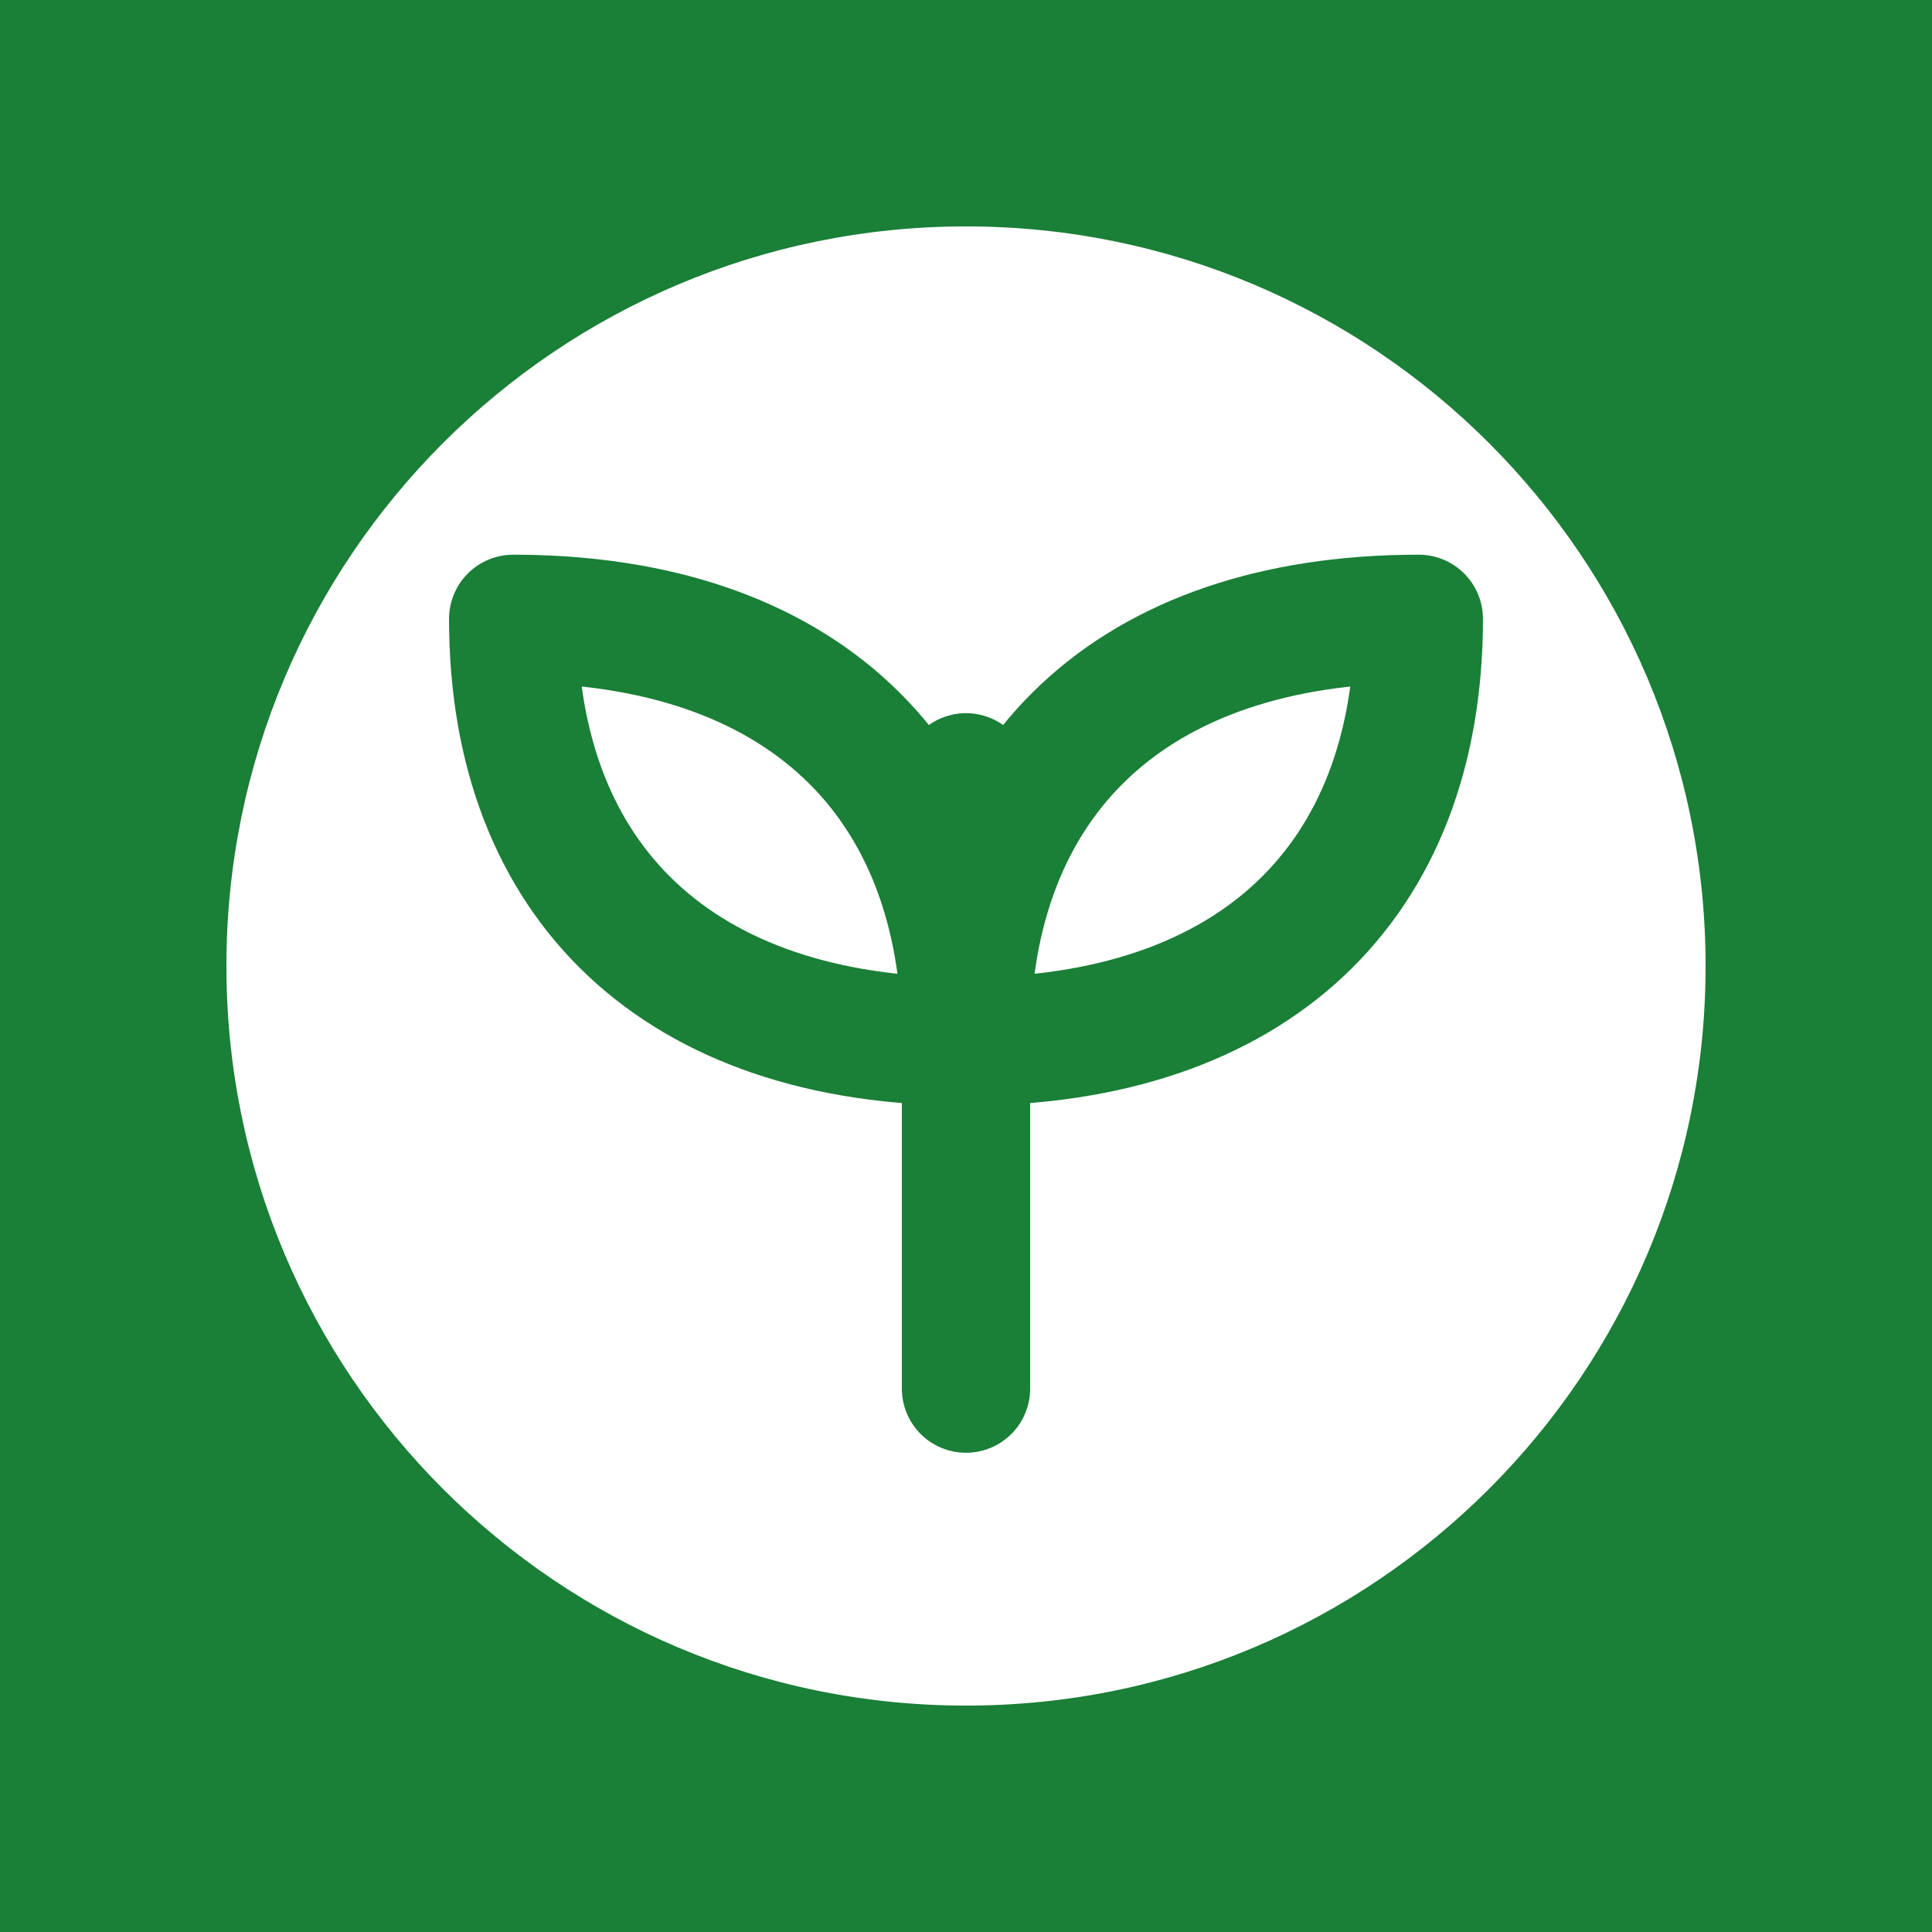
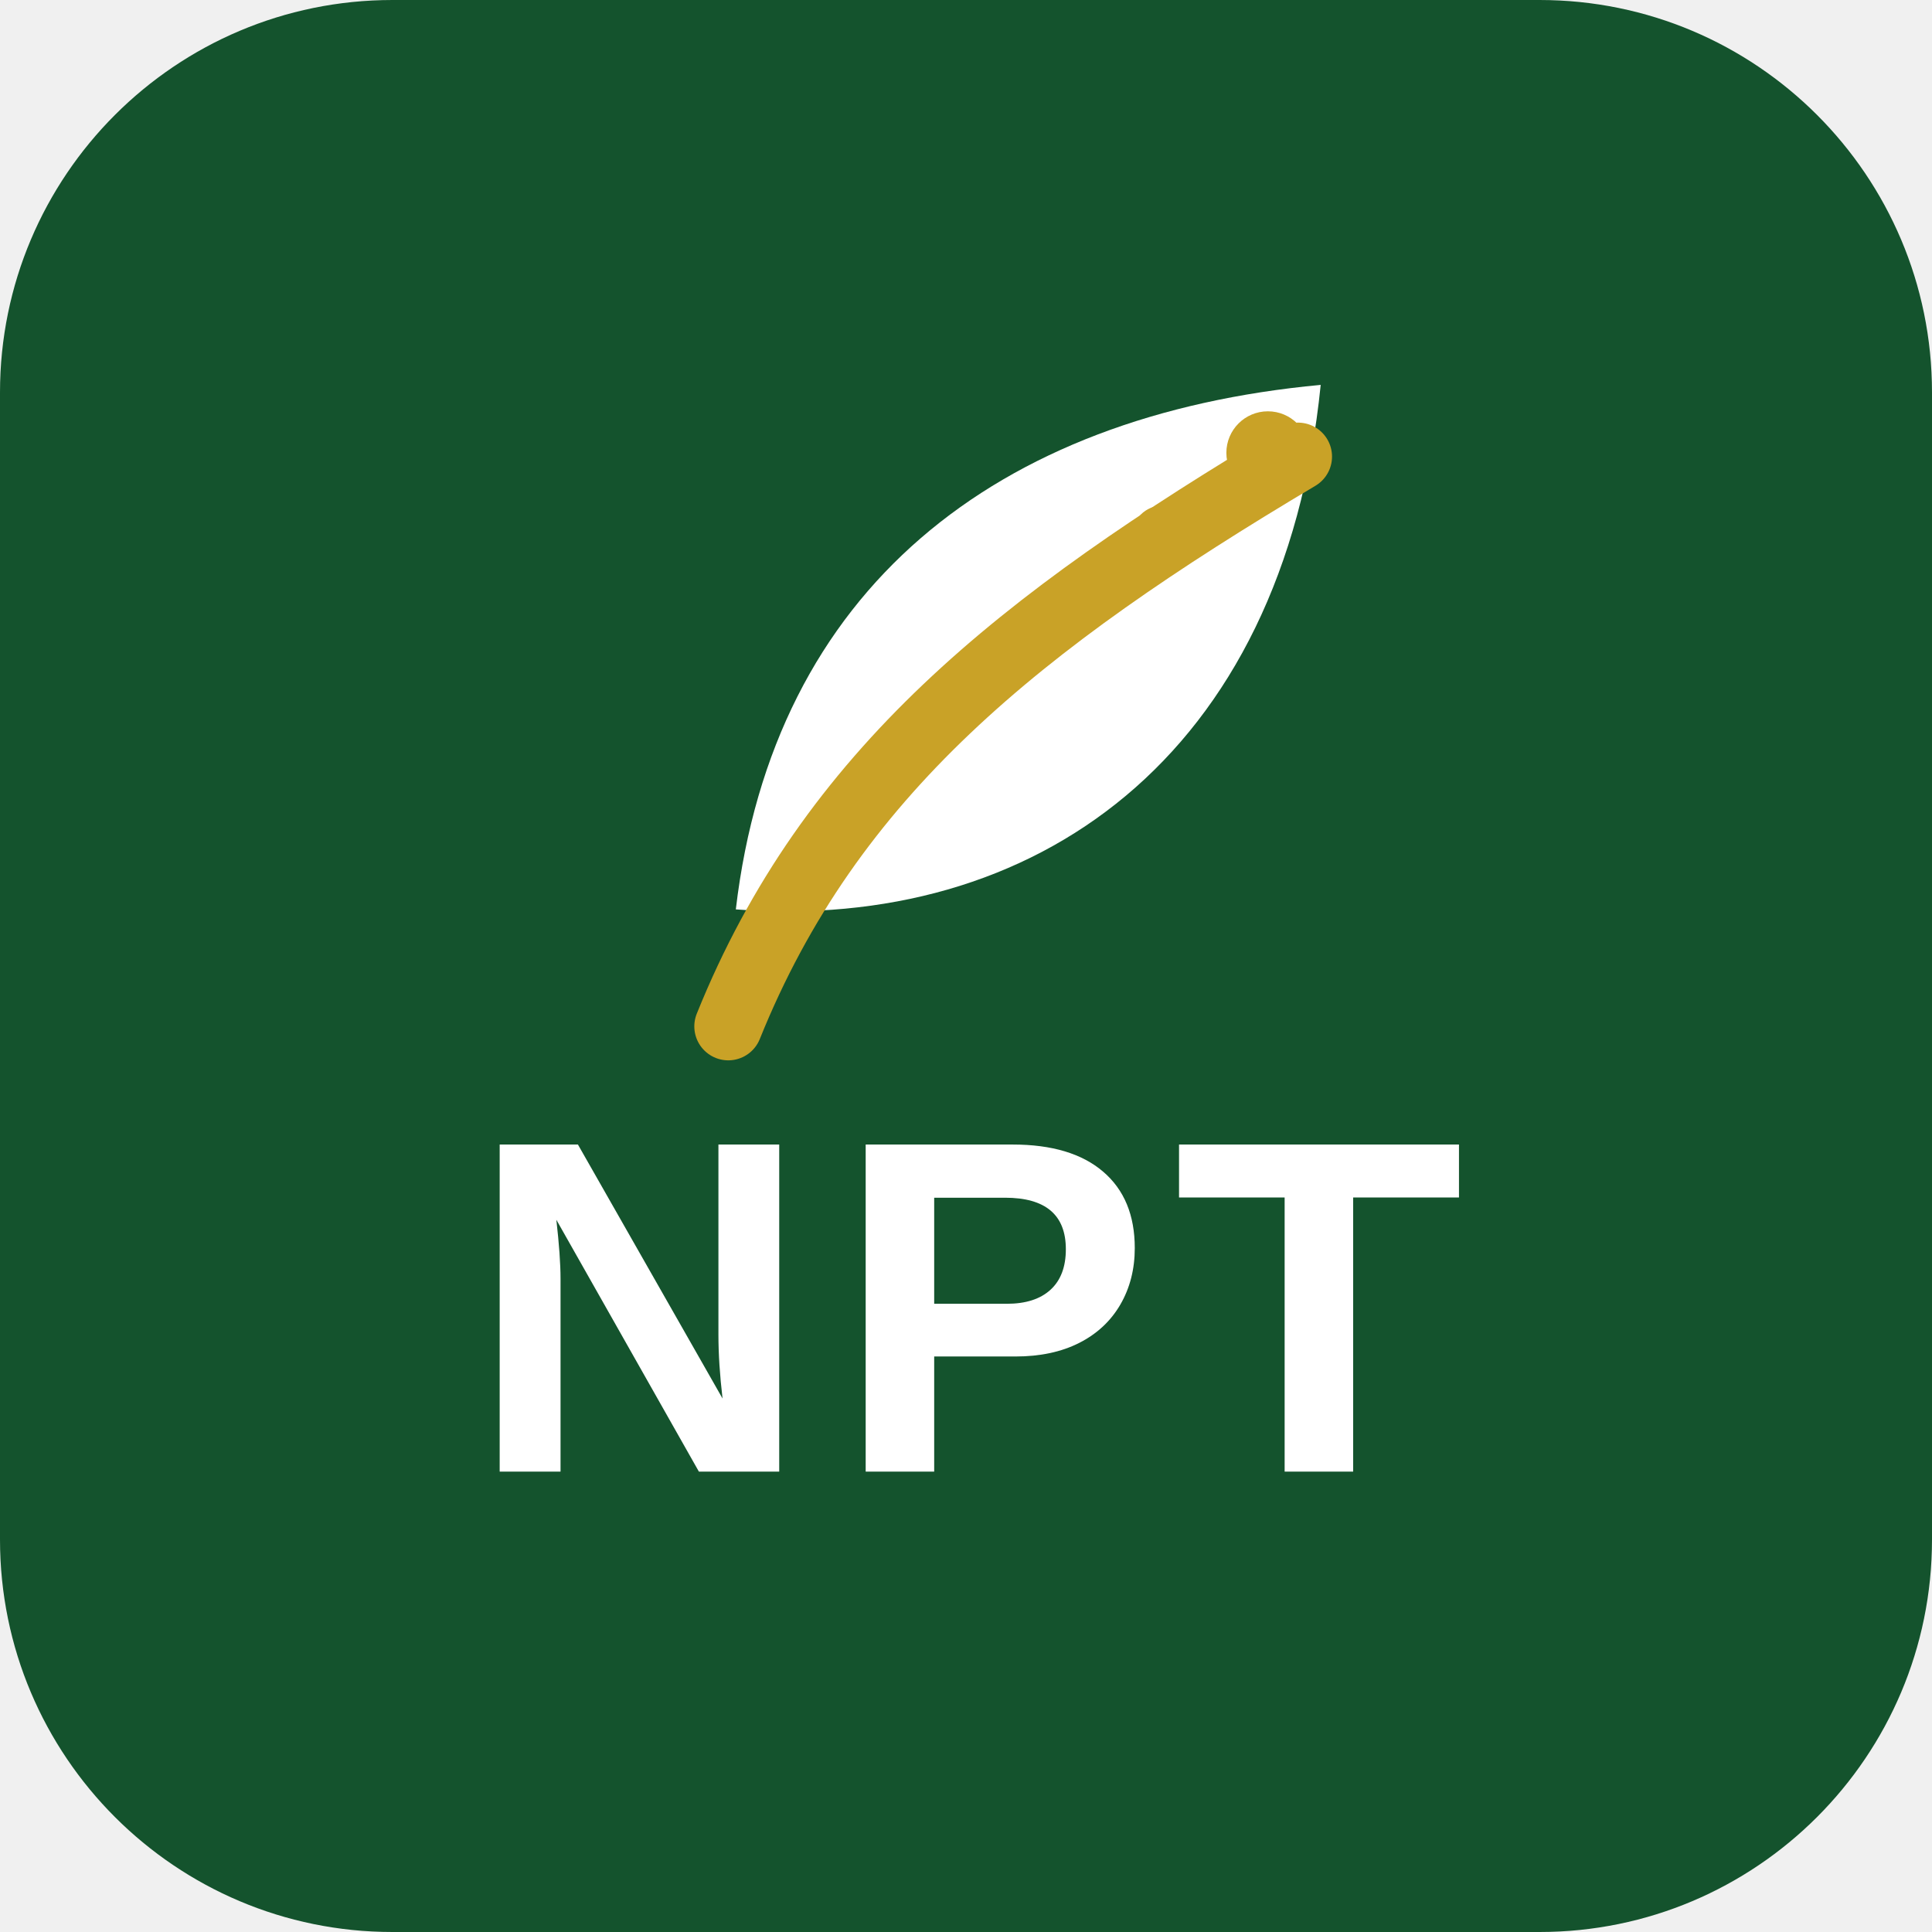
- <svg xmlns="http://www.w3.org/2000/svg" viewBox="0 0 512 512" role="img" aria-label="เกษตรนครปฐม">
-   <rect width="512" height="512" fill="#1a7f37" />
-   <circle cx="256" cy="256" r="196" fill="#ffffff" />
-   <path d="M256 368V206M256 276c-76 0-120-42-120-112 76 0 120 42 120 112Zm0 0c76 0 120-42 120-112-76 0-120 42-120 112Z" fill="none" stroke="#1a7f37" stroke-width="34" stroke-linecap="round" stroke-linejoin="round" />
+ <svg xmlns="http://www.w3.org/2000/svg" viewBox="0 0 512 512" role="img" aria-label="NPT เกษตรนครปฐม">
+   <rect width="512" height="512" rx="104" fill="#14532d" />
+   <path d="M350 102c-86 8-145 54-155 139 79 6 145-40 155-139Z" fill="#fff" />
+   <path d="M193 272c27-67 77-107 151-151" fill="none" stroke="#c9a227" stroke-width="18" stroke-linecap="round" />
+   <circle cx="336" cy="120" r="11" fill="#c9a227" />
+   <circle cx="308" cy="142" r="8" fill="#c9a227" />
+   <text x="256" y="390" text-anchor="middle" fill="#fff" font-family="Arial, sans-serif" font-size="126" font-weight="800" letter-spacing="6">NPT</text>
</svg>
